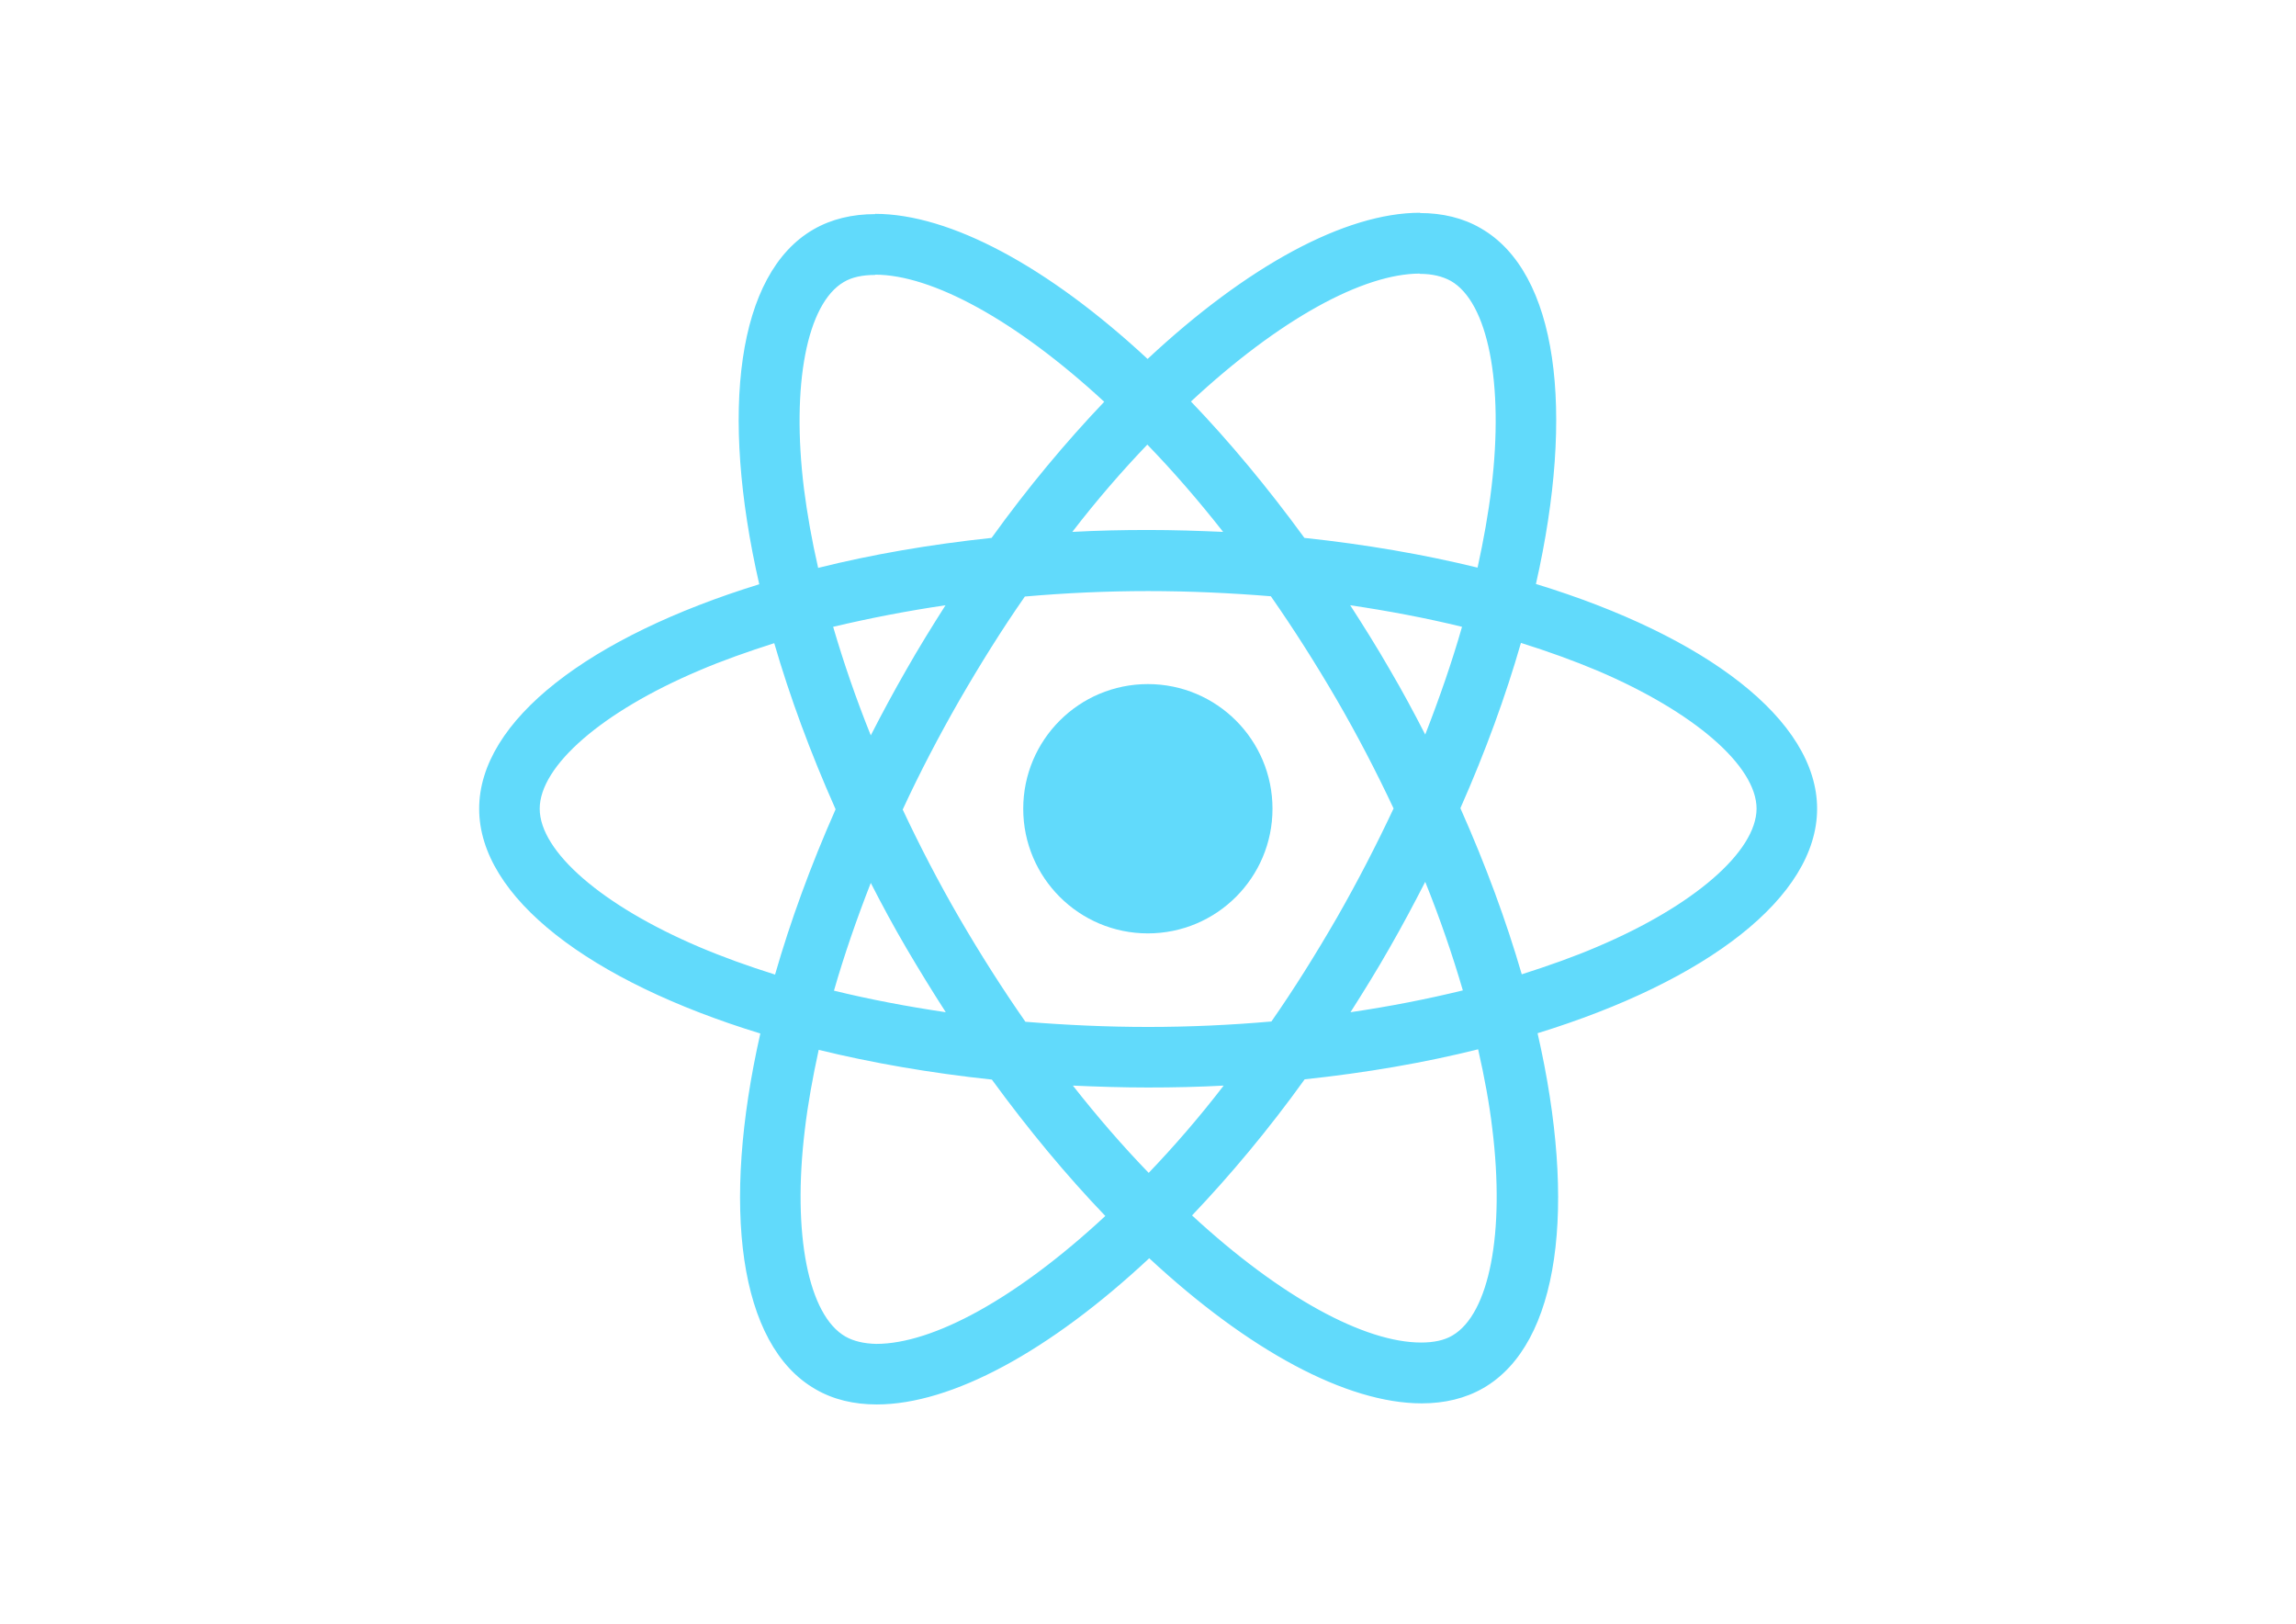
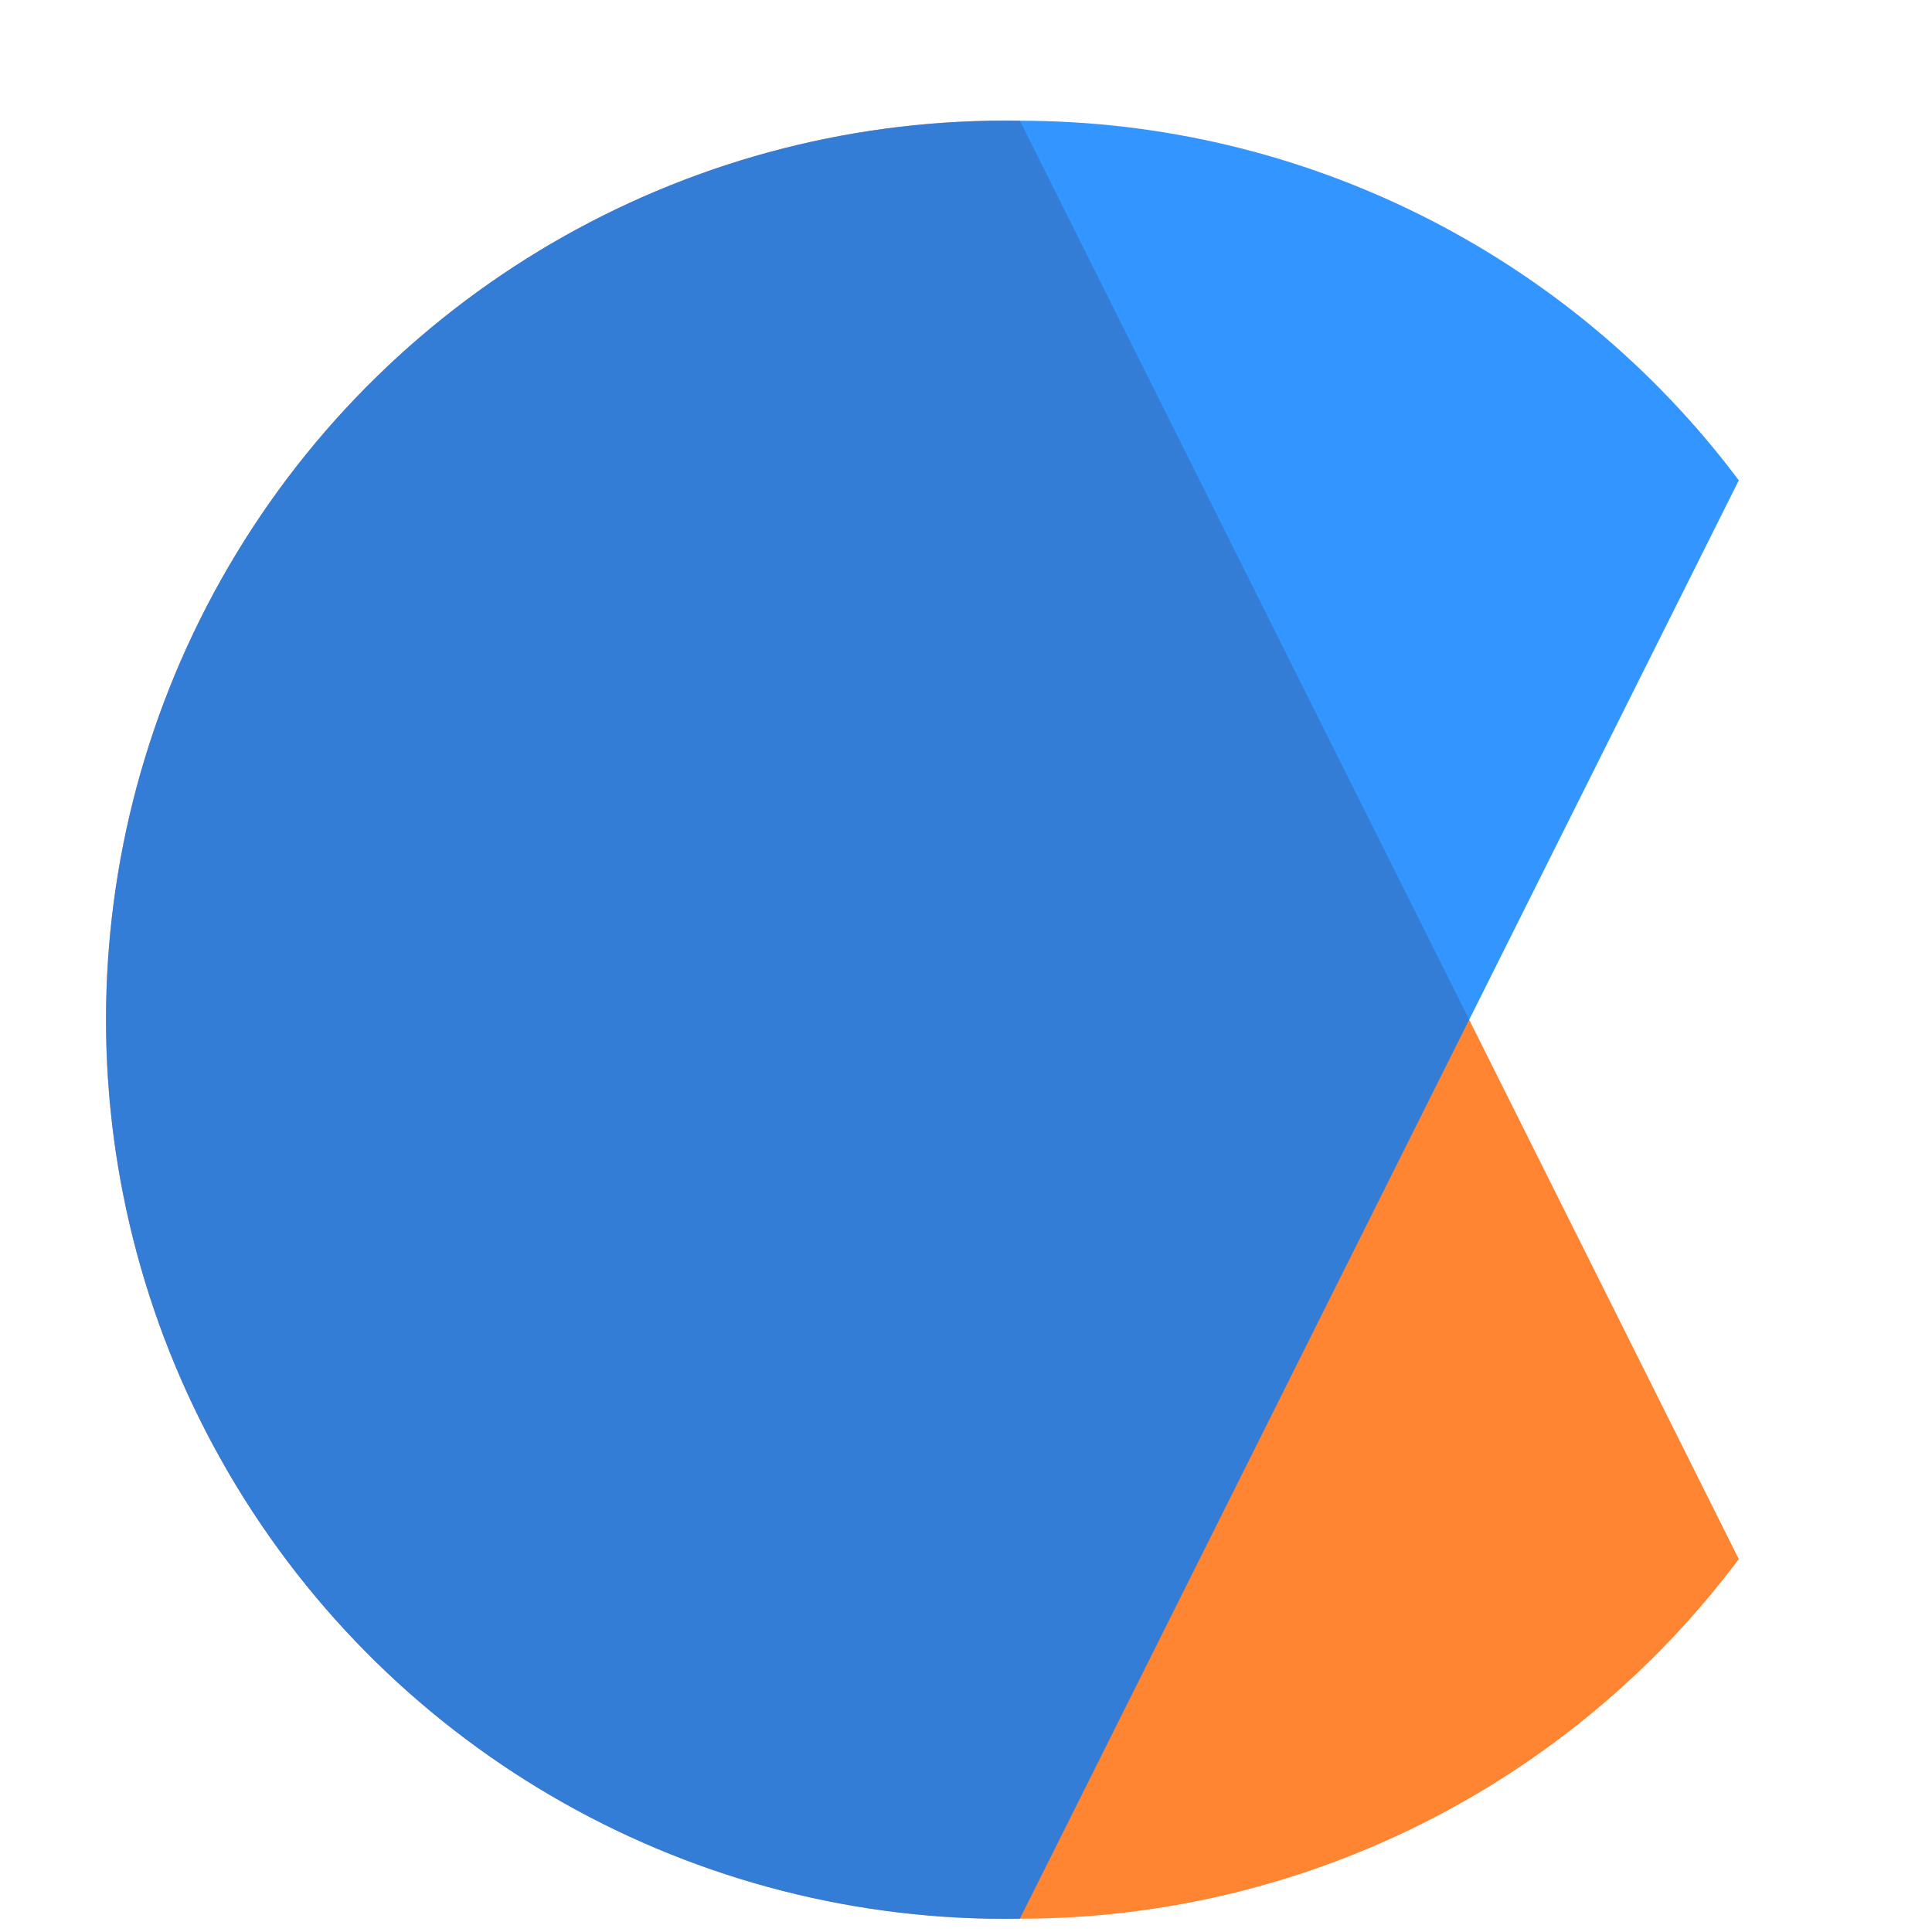
- <svg xmlns="http://www.w3.org/2000/svg" viewBox="0 0 841.9 595.3">
-   <g fill="#61DAFB">
-     <path d="M666.3 296.5c0-32.5-40.7-63.3-103.1-82.4 14.4-63.6 8-114.2-20.2-130.4-6.5-3.8-14.1-5.6-22.4-5.6v22.3c4.6 0 8.3.9 11.4 2.6 13.6 7.8 19.5 37.5 14.9 75.7-1.1 9.4-2.9 19.3-5.1 29.4-19.6-4.8-41-8.5-63.5-10.9-13.5-18.5-27.5-35.3-41.6-50 32.6-30.3 63.2-46.9 84-46.9V78c-27.5 0-63.5 19.6-99.9 53.6-36.4-33.8-72.4-53.2-99.9-53.2v22.3c20.7 0 51.4 16.5 84 46.6-14 14.7-28 31.4-41.3 49.9-22.6 2.4-44 6.1-63.6 11-2.3-10-4-19.7-5.2-29-4.7-38.2 1.1-67.9 14.6-75.8 3-1.8 6.9-2.6 11.5-2.6V78.5c-8.4 0-16 1.8-22.6 5.6-28.1 16.2-34.4 66.7-19.9 130.1-62.2 19.2-102.7 49.9-102.7 82.3 0 32.5 40.7 63.3 103.1 82.4-14.4 63.6-8 114.2 20.2 130.4 6.5 3.8 14.1 5.6 22.5 5.6 27.5 0 63.5-19.6 99.9-53.6 36.4 33.8 72.4 53.2 99.9 53.2 8.4 0 16-1.8 22.6-5.6 28.1-16.2 34.4-66.7 19.9-130.1 62-19.1 102.5-49.9 102.5-82.3zm-130.2-66.7c-3.7 12.9-8.3 26.2-13.5 39.5-4.1-8-8.4-16-13.1-24-4.6-8-9.5-15.8-14.4-23.4 14.2 2.1 27.9 4.7 41 7.9zm-45.8 106.5c-7.8 13.5-15.8 26.3-24.1 38.2-14.9 1.3-30 2-45.2 2-15.1 0-30.2-.7-45-1.9-8.3-11.9-16.4-24.6-24.2-38-7.6-13.1-14.5-26.4-20.8-39.8 6.2-13.4 13.2-26.8 20.7-39.9 7.8-13.5 15.8-26.3 24.1-38.2 14.9-1.3 30-2 45.2-2 15.1 0 30.2.7 45 1.9 8.3 11.9 16.4 24.6 24.2 38 7.6 13.1 14.5 26.4 20.8 39.8-6.3 13.4-13.2 26.8-20.7 39.9zm32.3-13c5.4 13.4 10 26.8 13.8 39.8-13.1 3.2-26.9 5.9-41.2 8 4.9-7.7 9.8-15.6 14.4-23.7 4.6-8 8.9-16.1 13-24.1zM421.2 430c-9.3-9.6-18.6-20.3-27.8-32 9 .4 18.2.7 27.5.7 9.4 0 18.7-.2 27.8-.7-9 11.7-18.3 22.4-27.5 32zm-74.4-58.9c-14.2-2.1-27.9-4.7-41-7.9 3.7-12.9 8.3-26.2 13.5-39.5 4.1 8 8.4 16 13.1 24 4.7 8 9.5 15.8 14.4 23.4zM420.7 163c9.3 9.6 18.6 20.3 27.8 32-9-.4-18.2-.7-27.5-.7-9.4 0-18.7.2-27.8.7 9-11.7 18.3-22.4 27.5-32zm-74 58.9c-4.9 7.7-9.8 15.6-14.4 23.7-4.6 8-8.9 16-13 24-5.4-13.4-10-26.8-13.8-39.8 13.1-3.1 26.9-5.8 41.2-7.9zm-90.5 125.2c-35.4-15.1-58.3-34.9-58.3-50.6 0-15.7 22.9-35.6 58.3-50.6 8.6-3.7 18-7 27.7-10.1 5.7 19.6 13.2 40 22.5 60.9-9.2 20.8-16.6 41.1-22.2 60.6-9.9-3.1-19.3-6.5-28-10.2zM310 490c-13.6-7.8-19.5-37.5-14.9-75.7 1.1-9.4 2.9-19.3 5.1-29.4 19.6 4.8 41 8.5 63.5 10.9 13.5 18.5 27.5 35.3 41.6 50-32.6 30.3-63.2 46.9-84 46.9-4.5-.1-8.3-1-11.3-2.7zm237.2-76.2c4.7 38.2-1.1 67.9-14.6 75.8-3 1.8-6.9 2.6-11.5 2.6-20.7 0-51.4-16.5-84-46.6 14-14.7 28-31.4 41.3-49.9 22.6-2.4 44-6.1 63.6-11 2.3 10.1 4.1 19.8 5.2 29.1zm38.5-66.7c-8.6 3.7-18 7-27.7 10.1-5.7-19.6-13.2-40-22.5-60.9 9.2-20.8 16.6-41.1 22.2-60.6 9.9 3.1 19.3 6.5 28.1 10.2 35.4 15.1 58.3 34.9 58.3 50.6-.1 15.7-23 35.6-58.4 50.6zM320.8 78.4z" />
-     <circle cx="420.9" cy="296.5" r="45.7" />
-     <path d="M520.5 78.1z" />
-   </g>
+ <svg xmlns="http://www.w3.org/2000/svg" x="0" y="0" class="image-svg-svg primary" style="overflow: visible;" viewBox="-5 -5 80 80">
+   <path d="M37.23 74.45a37.23 37.23 0 1 1 0-74.45L67 59.56a37.19 37.19 0 0 1-29.77 14.89z" fill="#FF6600" opacity=".8" />
+   <path d="M37.23 0a37.23 37.23 0 1 0 0 74.45L67 14.89A37.19 37.19 0 0 0 37.23 0z" fill="#007AFF" opacity=".8" />
</svg>
